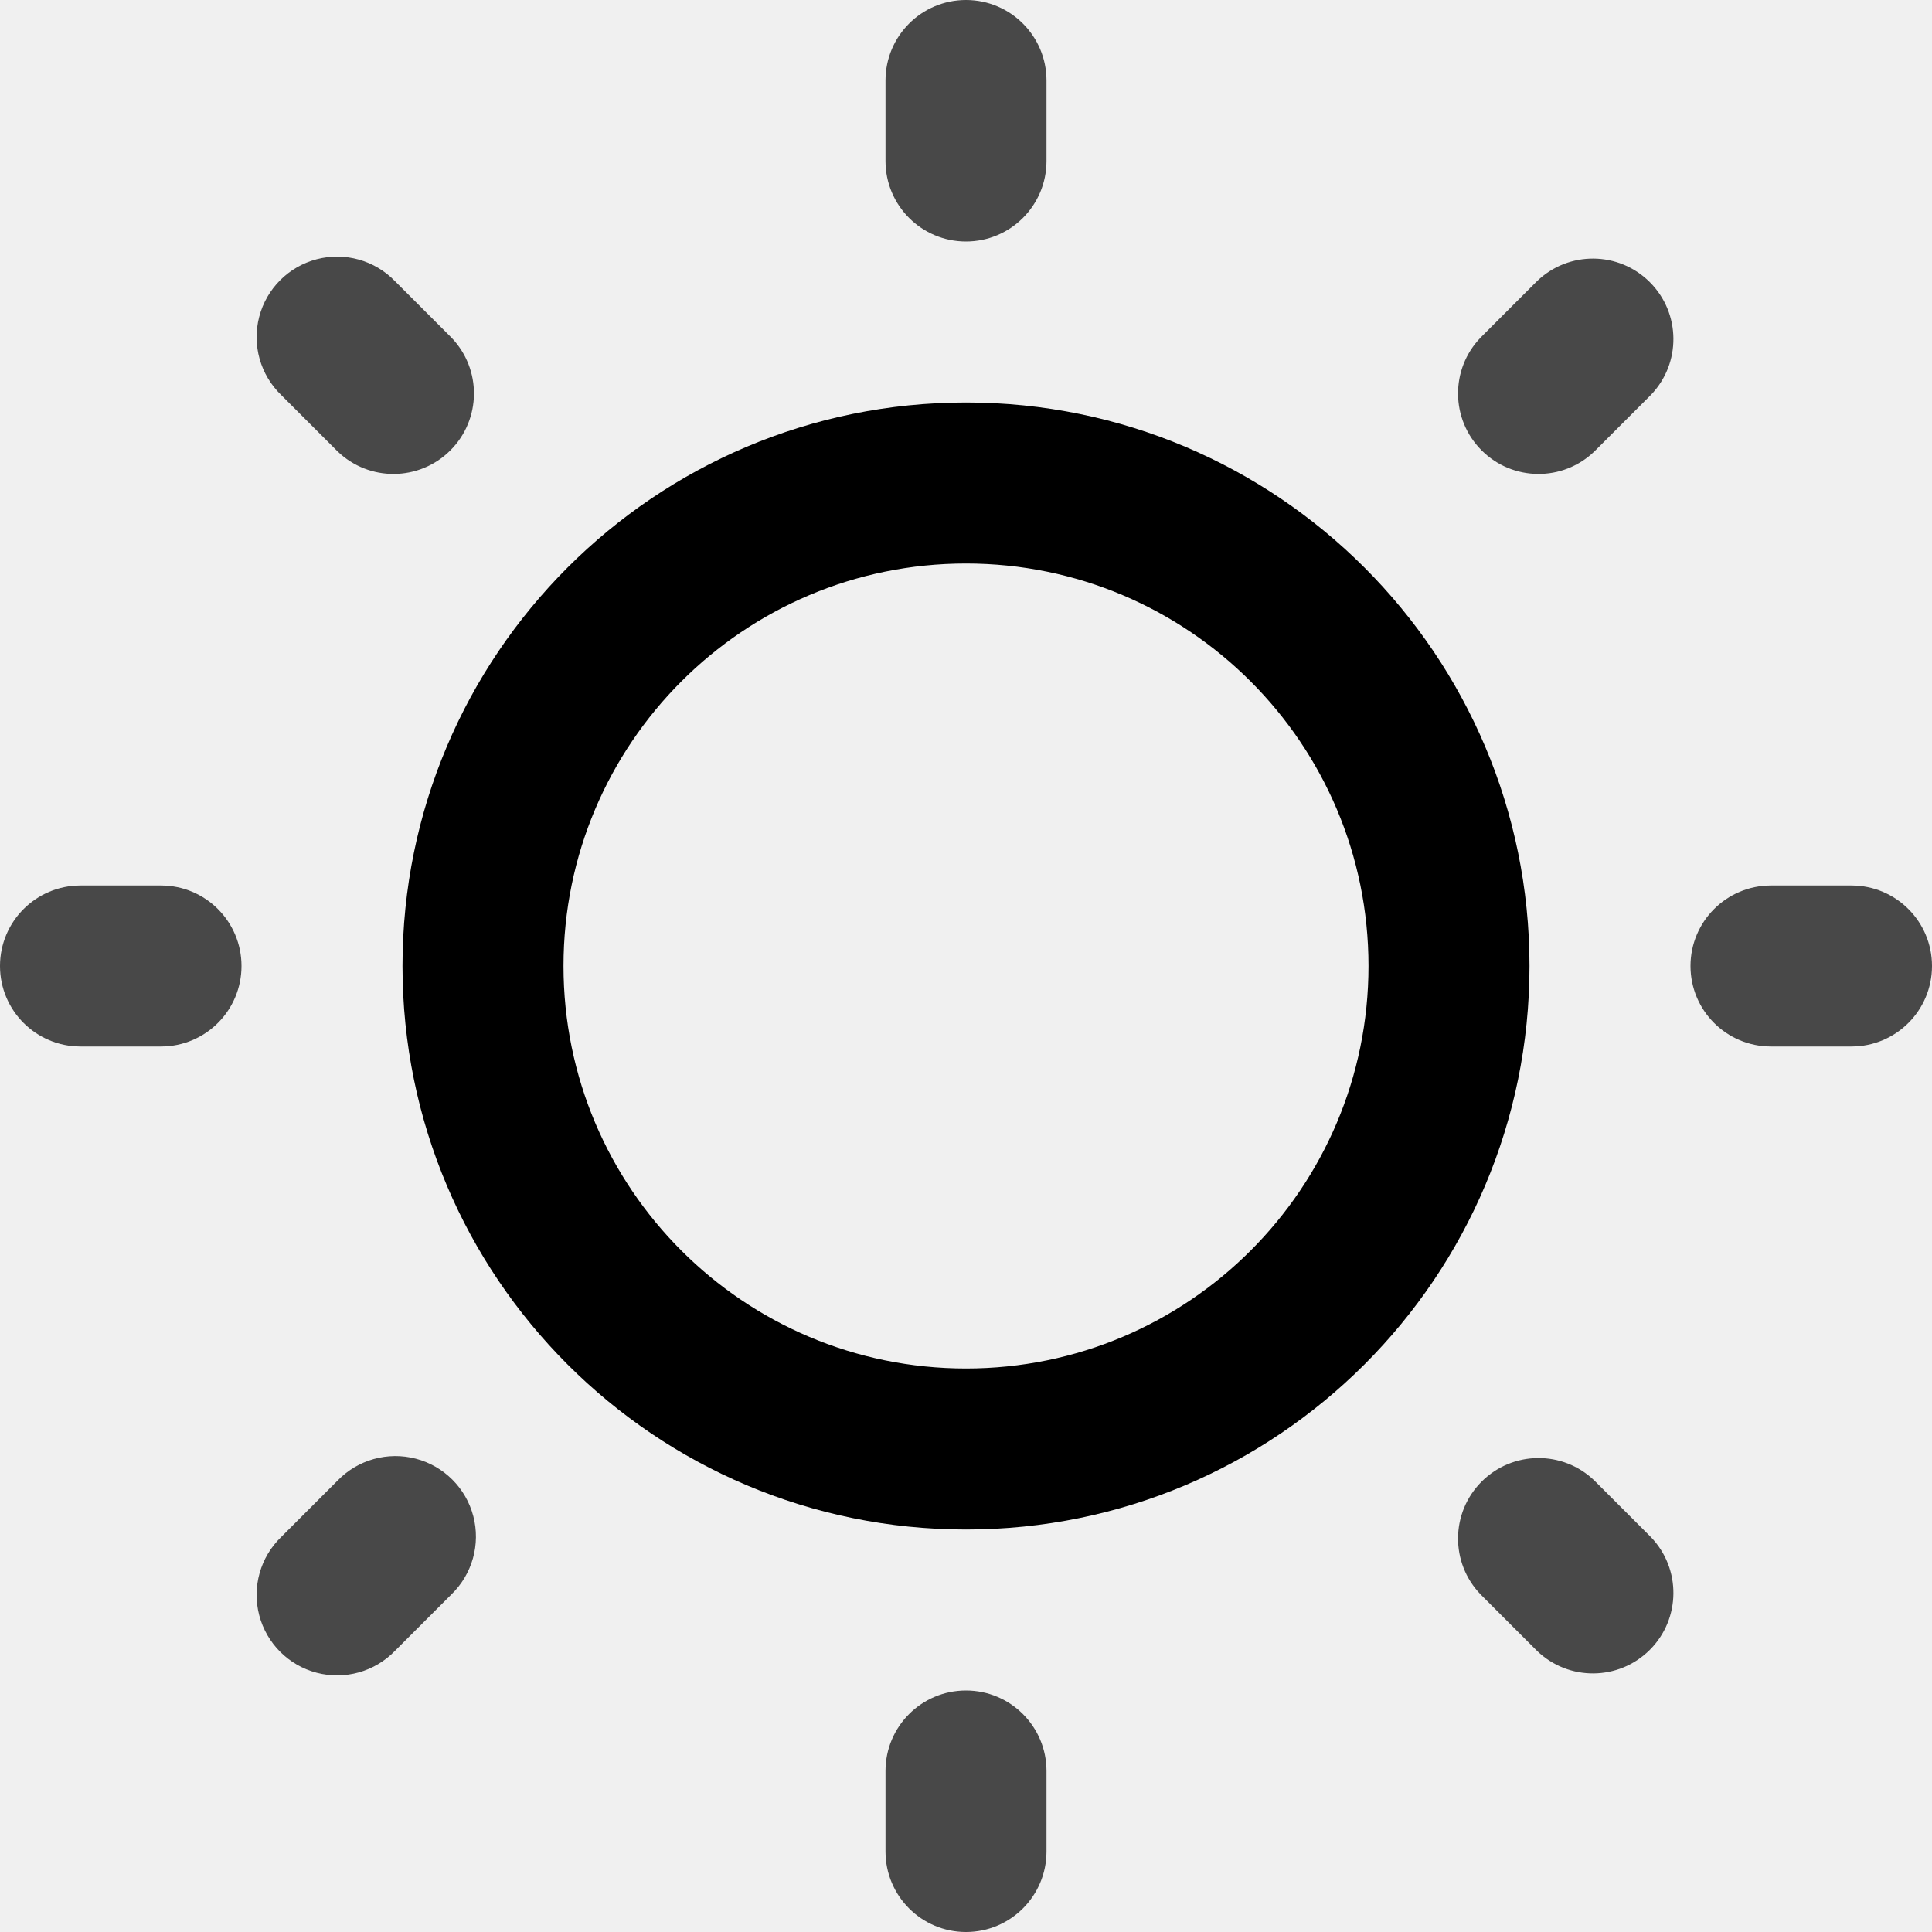
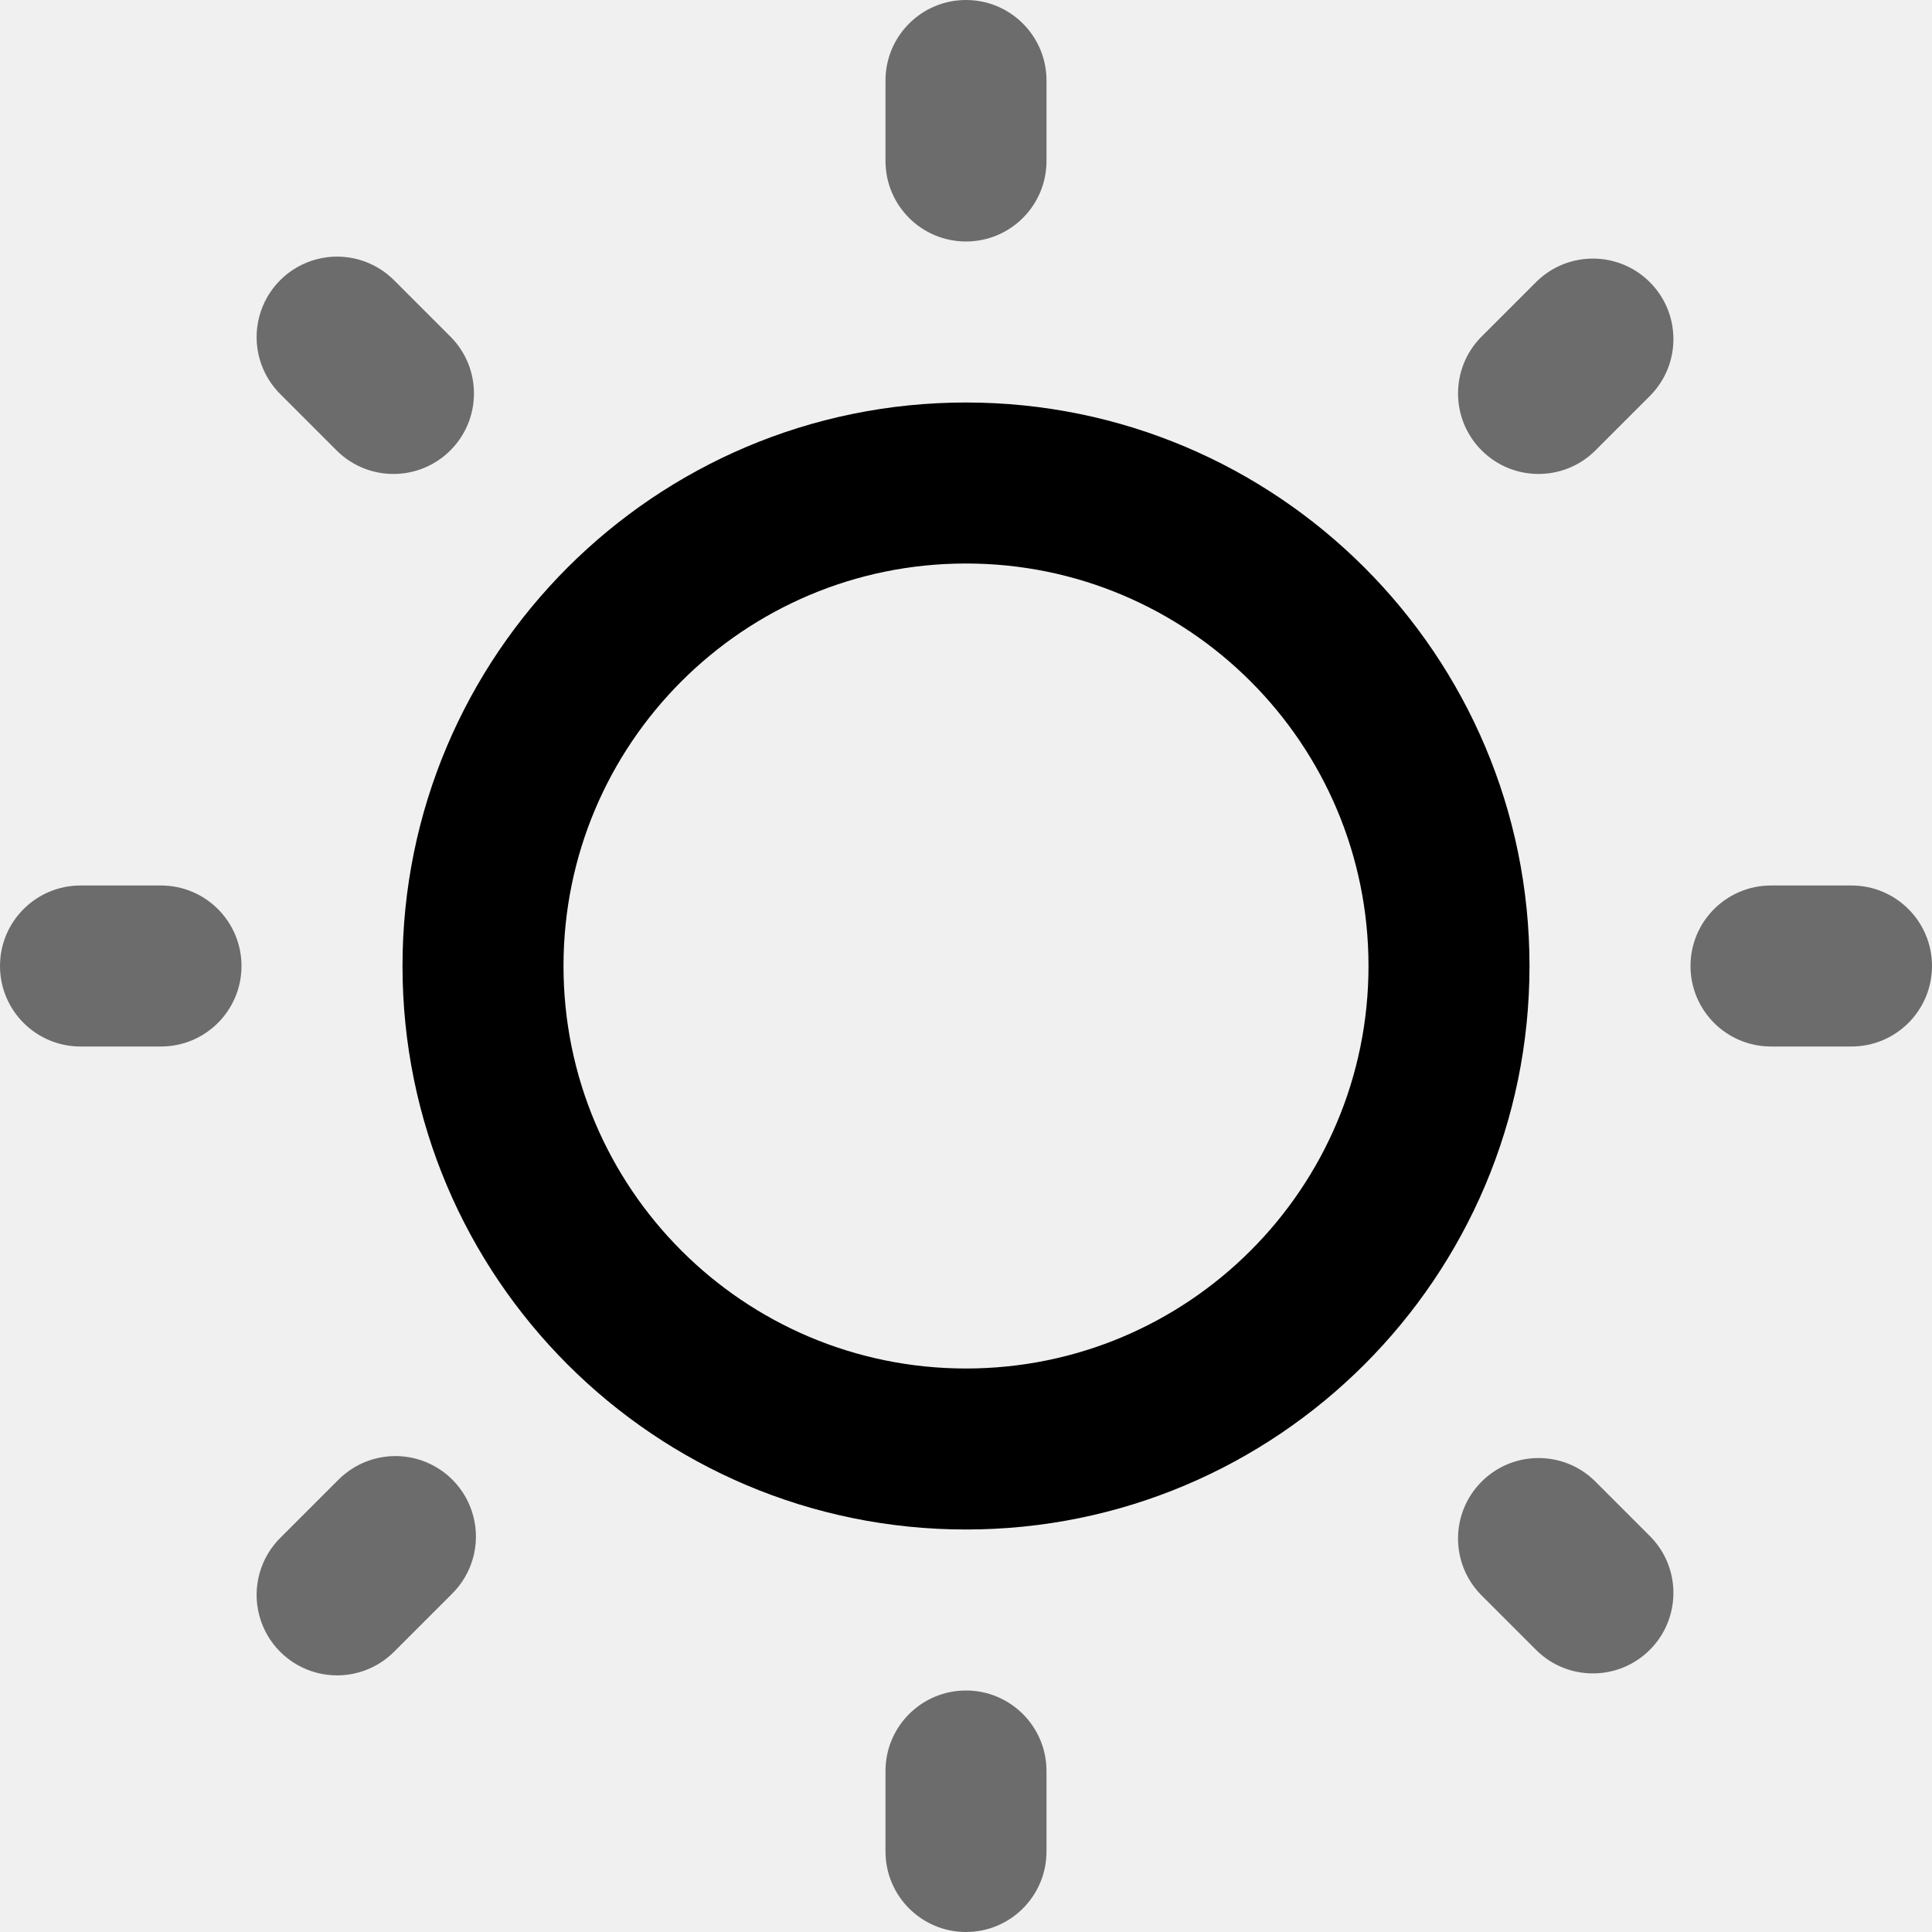
<svg xmlns="http://www.w3.org/2000/svg" width="24" height="24" viewBox="0 0 24 24">
  <g clip-path="url(#a)" fill-rule="evenodd" clip-rule="evenodd">
-     <path opacity=".7" d="M12 0a1 1 0 0 1 1 1v1a1 1 0 1 1-2 0V1a1 1 0 0 1 1-1ZM4.907 3.493a1 1 0 1 0-1.414 1.414l.7.7a1 1 0 0 0 1.414-1.414l-.7-.7ZM1 11a1 1 0 1 0 0 2h1a1 1 0 1 0 0-2H1Zm19.507-6.093a1 1 0 0 0-1.414-1.414l-.7.7a1 1 0 0 0 1.414 1.414l.7-.7ZM21 12a1 1 0 0 1 1-1h1a1 1 0 1 1 0 2h-1a1 1 0 0 1-1-1Zm-1.193 6.393a1 1 0 0 0-1.414 1.414l.7.7a1 1 0 0 0 1.414-1.414l-.7-.7ZM12 21a1 1 0 0 1 1 1v1a1 1 0 1 1-2 0v-1a1 1 0 0 1 1-1Zm-6.393-1.193a1 1 0 1 0-1.414-1.414l-.7.7a1 1 0 1 0 1.414 1.414l.7-.7Z" />
+     <path opacity=".55" d="M12 0a1 1 0 0 1 1 1v1a1 1 0 1 1-2 0V1a1 1 0 0 1 1-1ZM4.907 3.493a1 1 0 1 0-1.414 1.414l.7.7a1 1 0 0 0 1.414-1.414l-.7-.7ZM1 11a1 1 0 1 0 0 2h1a1 1 0 1 0 0-2H1Zm19.507-6.093a1 1 0 0 0-1.414-1.414l-.7.7a1 1 0 0 0 1.414 1.414l.7-.7ZM21 12a1 1 0 0 1 1-1h1a1 1 0 1 1 0 2h-1a1 1 0 0 1-1-1Zm-1.193 6.393a1 1 0 0 0-1.414 1.414l.7.7a1 1 0 0 0 1.414-1.414l-.7-.7ZM12 21a1 1 0 0 1 1 1v1a1 1 0 1 1-2 0v-1a1 1 0 0 1 1-1Zm-6.393-1.193a1 1 0 1 0-1.414-1.414l-.7.7a1 1 0 1 0 1.414 1.414l.7-.7Z" />
    <path d="M12 7a5 5 0 1 0 0 10 5 5 0 0 0 0-10Zm-7 5a7 7 0 1 1 14 0 7 7 0 0 1-14 0Z" />
  </g>
  <defs>
    <clipPath id="a">
      <path fill="#fff" d="M0 0h24v24H0z" />
    </clipPath>
  </defs>
</svg>
